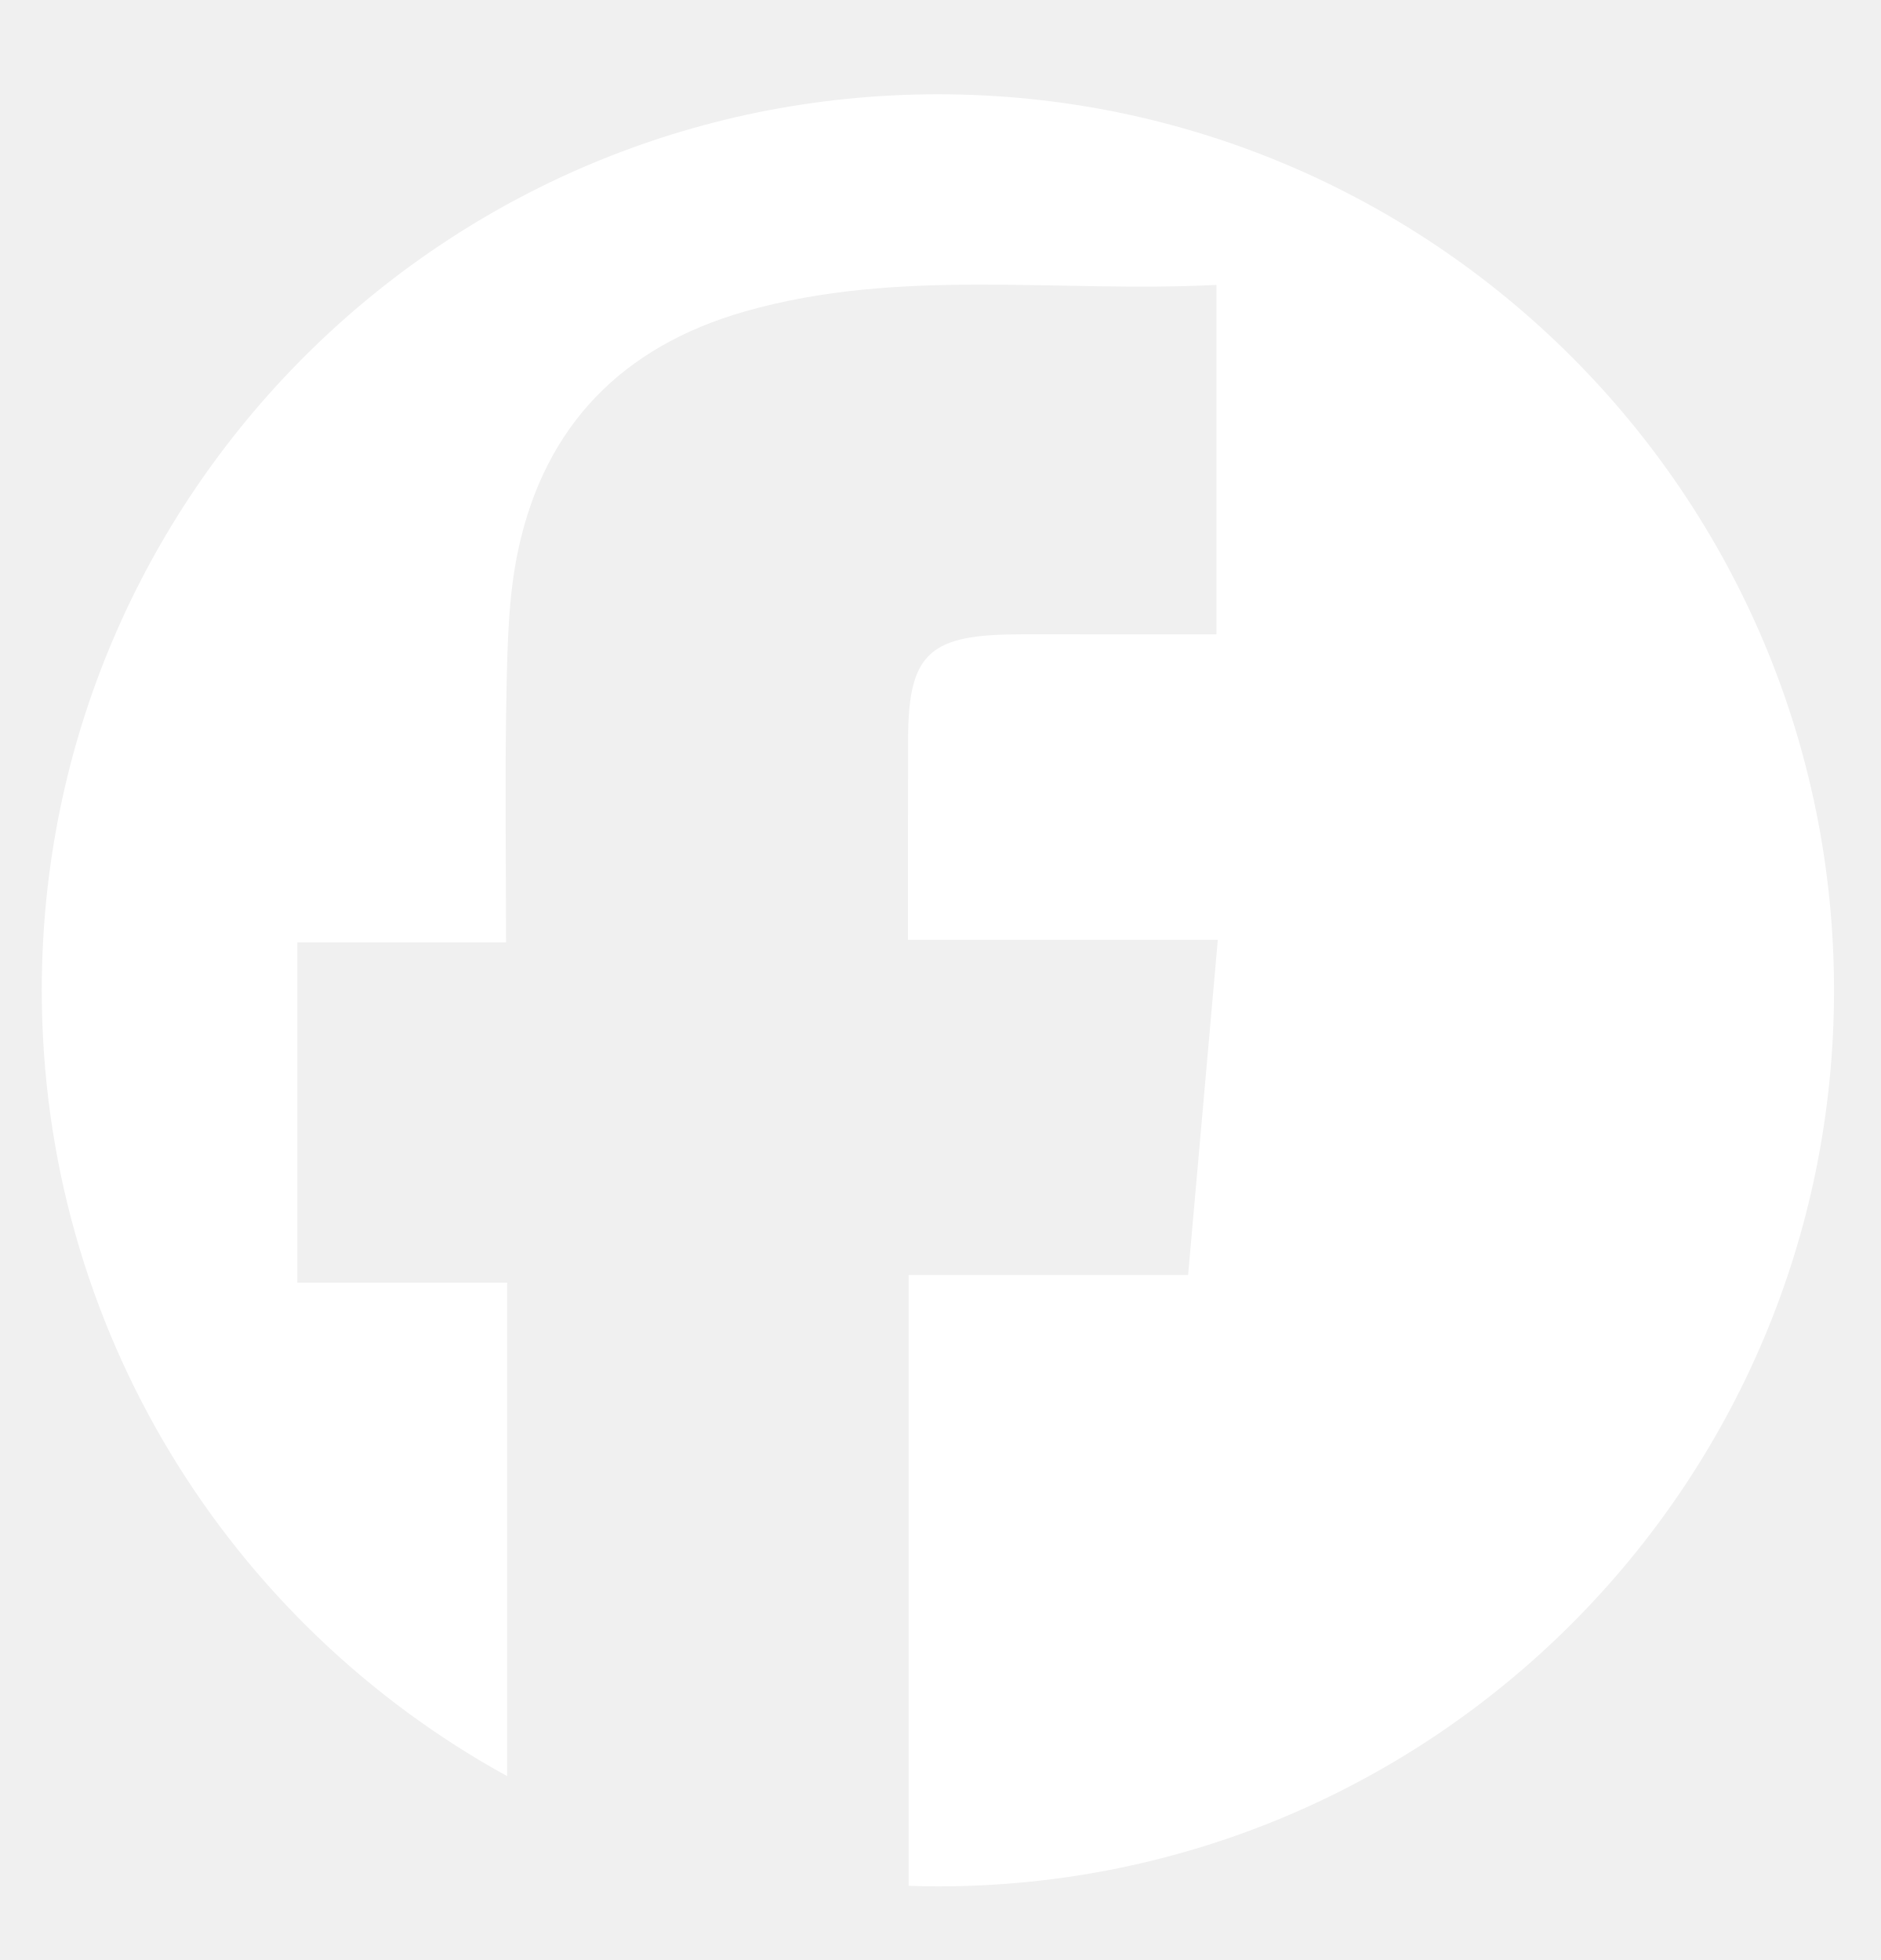
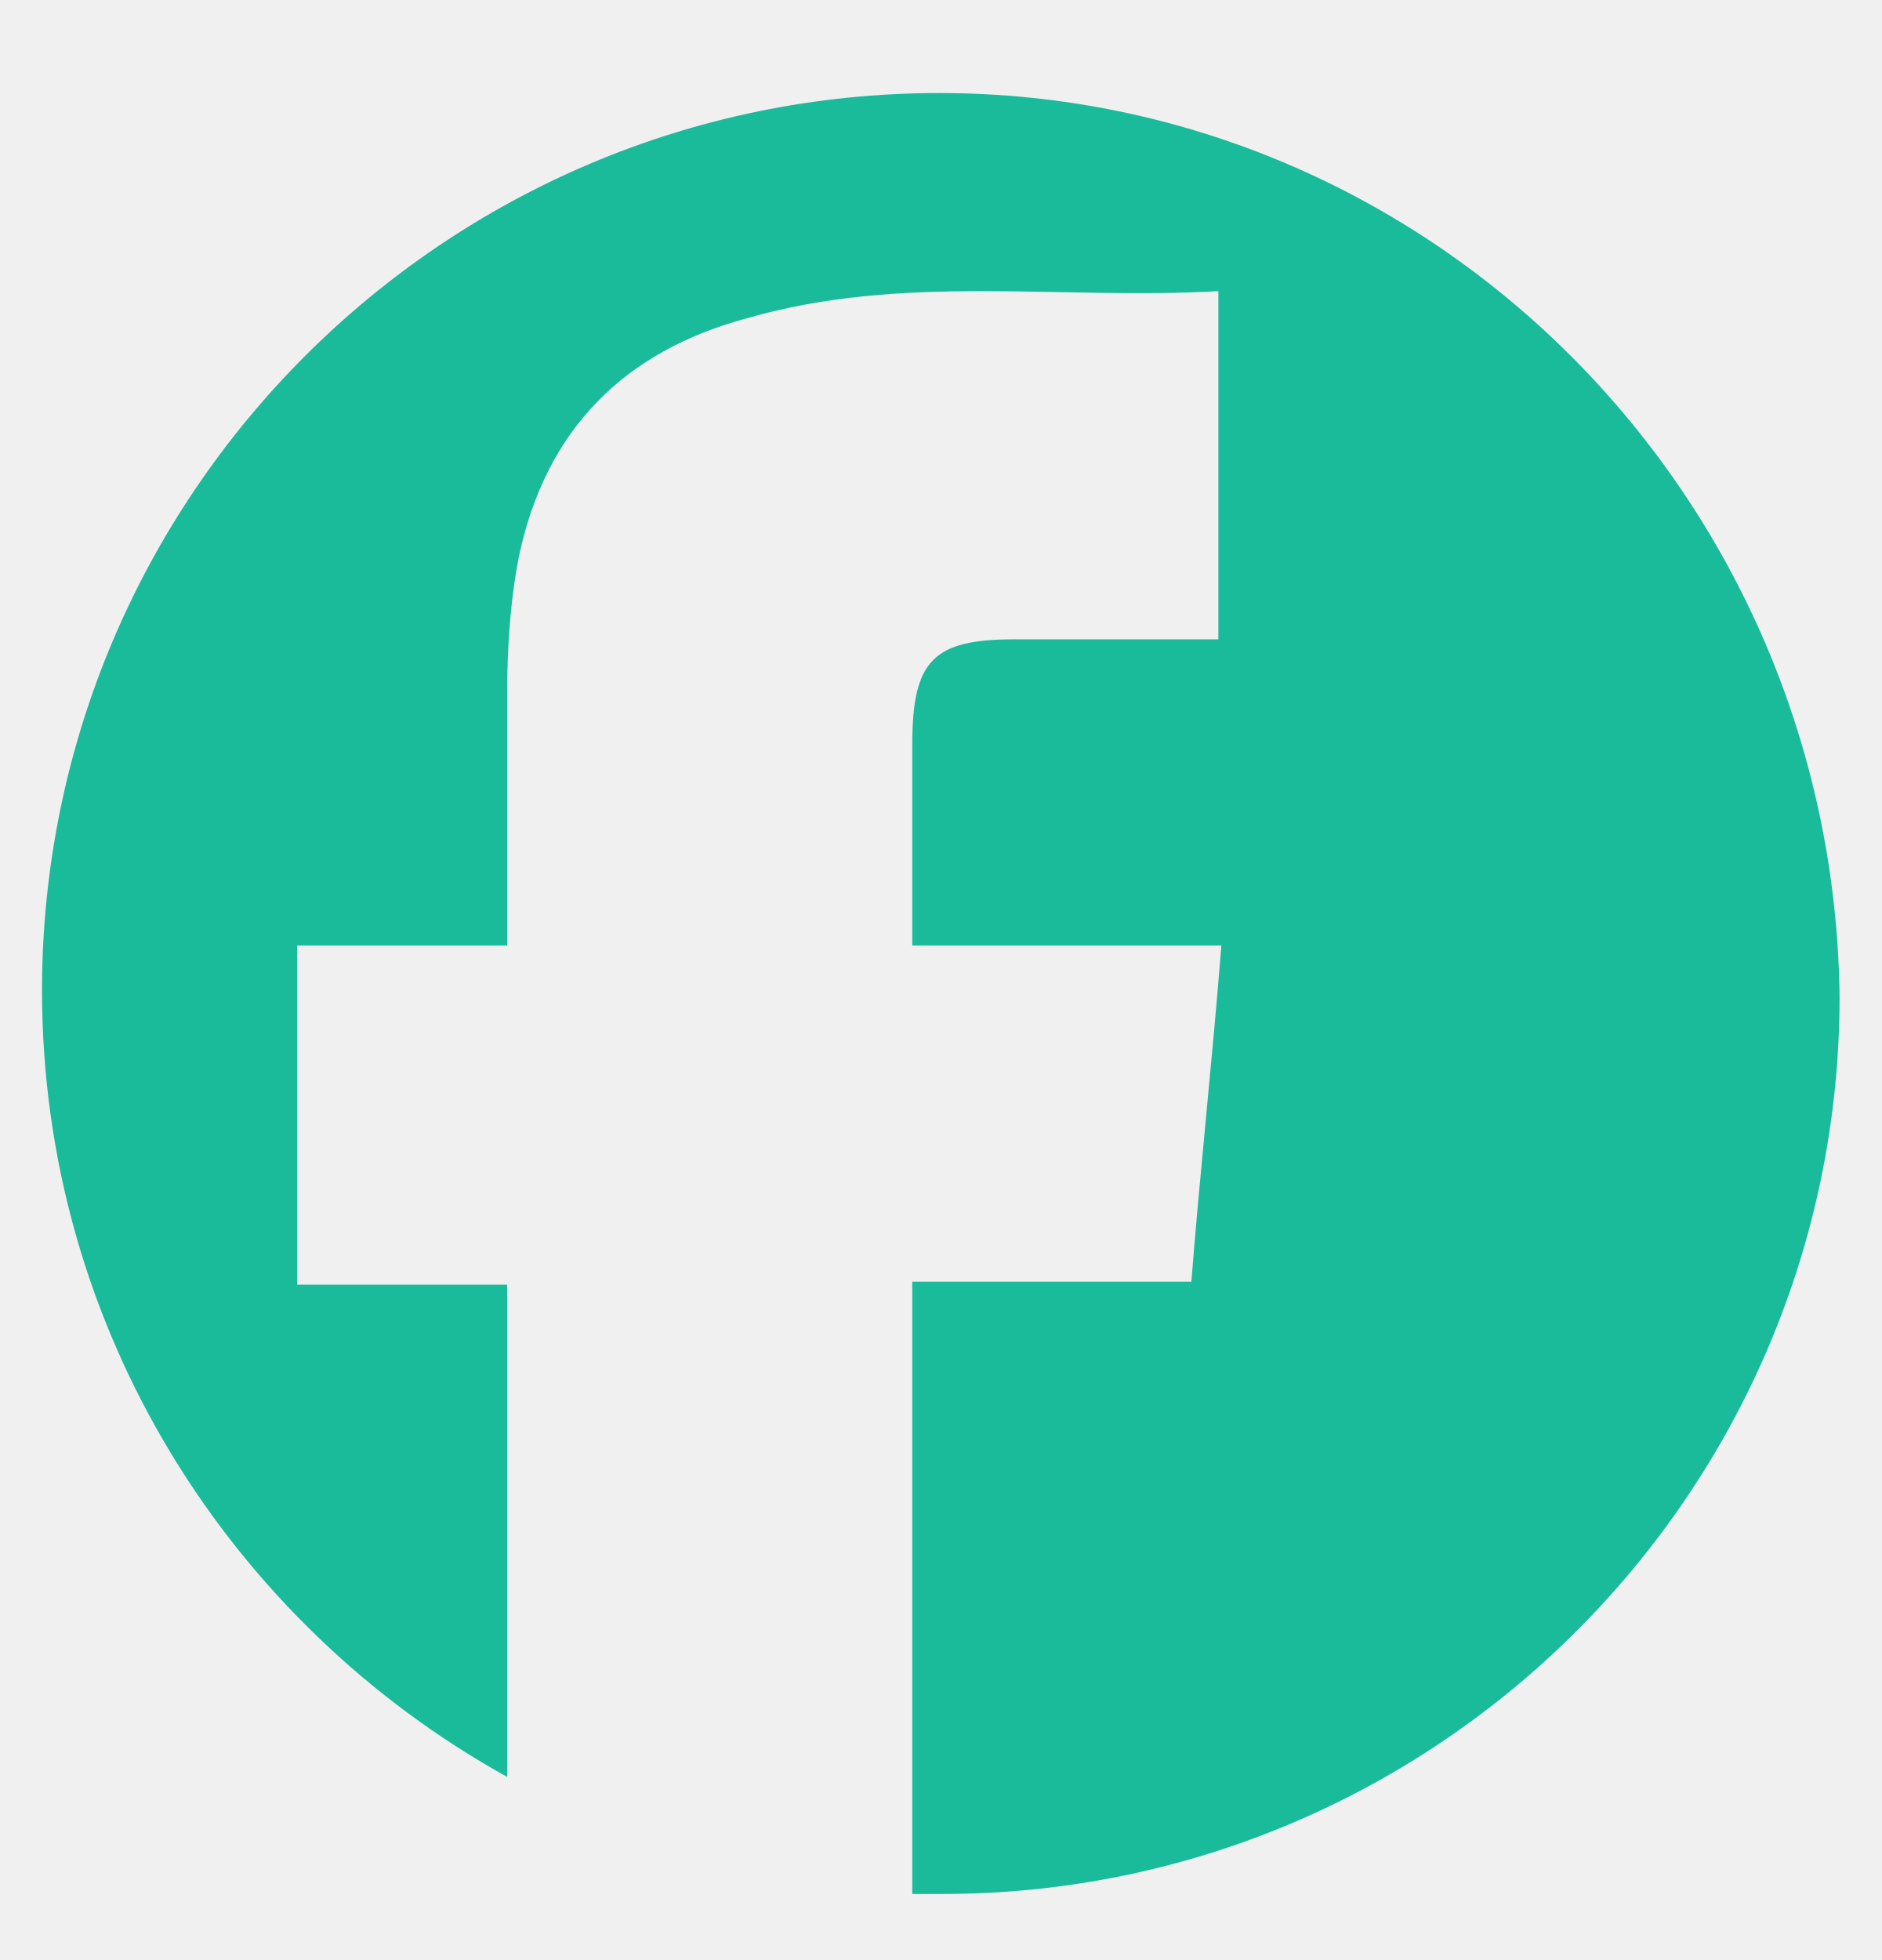
- <svg xmlns="http://www.w3.org/2000/svg" version="1.1" id="Layer_1" x="0px" y="0px" width="62.667px" height="65.314px" viewBox="0 0 62.667 65.314" enable-background="new 0 0 62.667 65.314" xml:space="preserve">
-   <path fill="#FFFFFF" d="M31.252,3.142c-16.492,0-29.86,13.367-29.86,29.856c0,11.291,6.265,21.112,15.506,26.188  c0-5.458,0-10.938,0-16.445c-2.402,0-4.653,0-6.991,0c0-3.811,0-7.496,0-11.337c2.241,0,4.526,0,6.954,0  c0-2.92-0.041-5.688,0.017-8.449c0.033-1.549,0.067-3.13,0.39-4.634c0.888-4.152,3.485-6.784,7.564-7.946  c5.158-1.469,10.419-0.611,15.701-0.881c0,3.968,0,7.729,0,11.645c-1.498,0-2.921,0-4.343,0c-0.842,0-1.685-0.012-2.524,0.003  c-2.737,0.043-3.4,0.717-3.408,3.469c-0.007,2.188-0.004,4.374-0.004,6.706c3.44,0,6.824,0,10.324,0  c-0.334,3.775-0.654,7.397-0.99,11.17c-3.072,0-6.121,0-9.312,0c0,6.819,0,13.59,0,20.354c0.325,0.012,0.649,0.019,0.978,0.019  c16.487,0,29.856-13.368,29.856-29.86C61.108,16.509,47.739,3.142,31.252,3.142z" />
+ <svg xmlns="http://www.w3.org/2000/svg" version="1.1" id="Layer_1" x="0px" y="0px" width="62.7px" height="65.3px" viewBox="-448 248.7 62.7 65.3" enable-background="new -448 248.7 62.7 65.3" xml:space="preserve">
+   <path fill="#19BB9B" d="M-416.7,251.8c-16.5,0-29.9,13.4-29.9,29.9c0,11.3,6.3,21.1,15.5,26.2c0-5.5,0-10.9,0-16.4c-2.4,0-4.7,0-7,0  c0-3.8,0-7.5,0-11.3c2.2,0,4.5,0,7,0c0-2.9,0-5.7,0-8.4c0-1.5,0.1-3.1,0.4-4.6c0.9-4.2,3.5-6.8,7.6-7.9c5.2-1.5,10.4-0.6,15.7-0.9  c0,4,0,7.7,0,11.6c-1.5,0-2.9,0-4.3,0c-0.8,0-1.7,0-2.5,0c-2.7,0-3.4,0.7-3.4,3.5c0,2.2,0,4.4,0,6.7c3.4,0,6.8,0,10.3,0  c-0.3,3.8-0.7,7.4-1,11.2c-3.1,0-6.1,0-9.3,0c0,6.8,0,13.6,0,20.4c0.3,0,0.6,0,1,0c16.5,0,29.9-13.4,29.9-29.9  C-386.9,265.2-400.3,251.8-416.7,251.8z" />
</svg>
